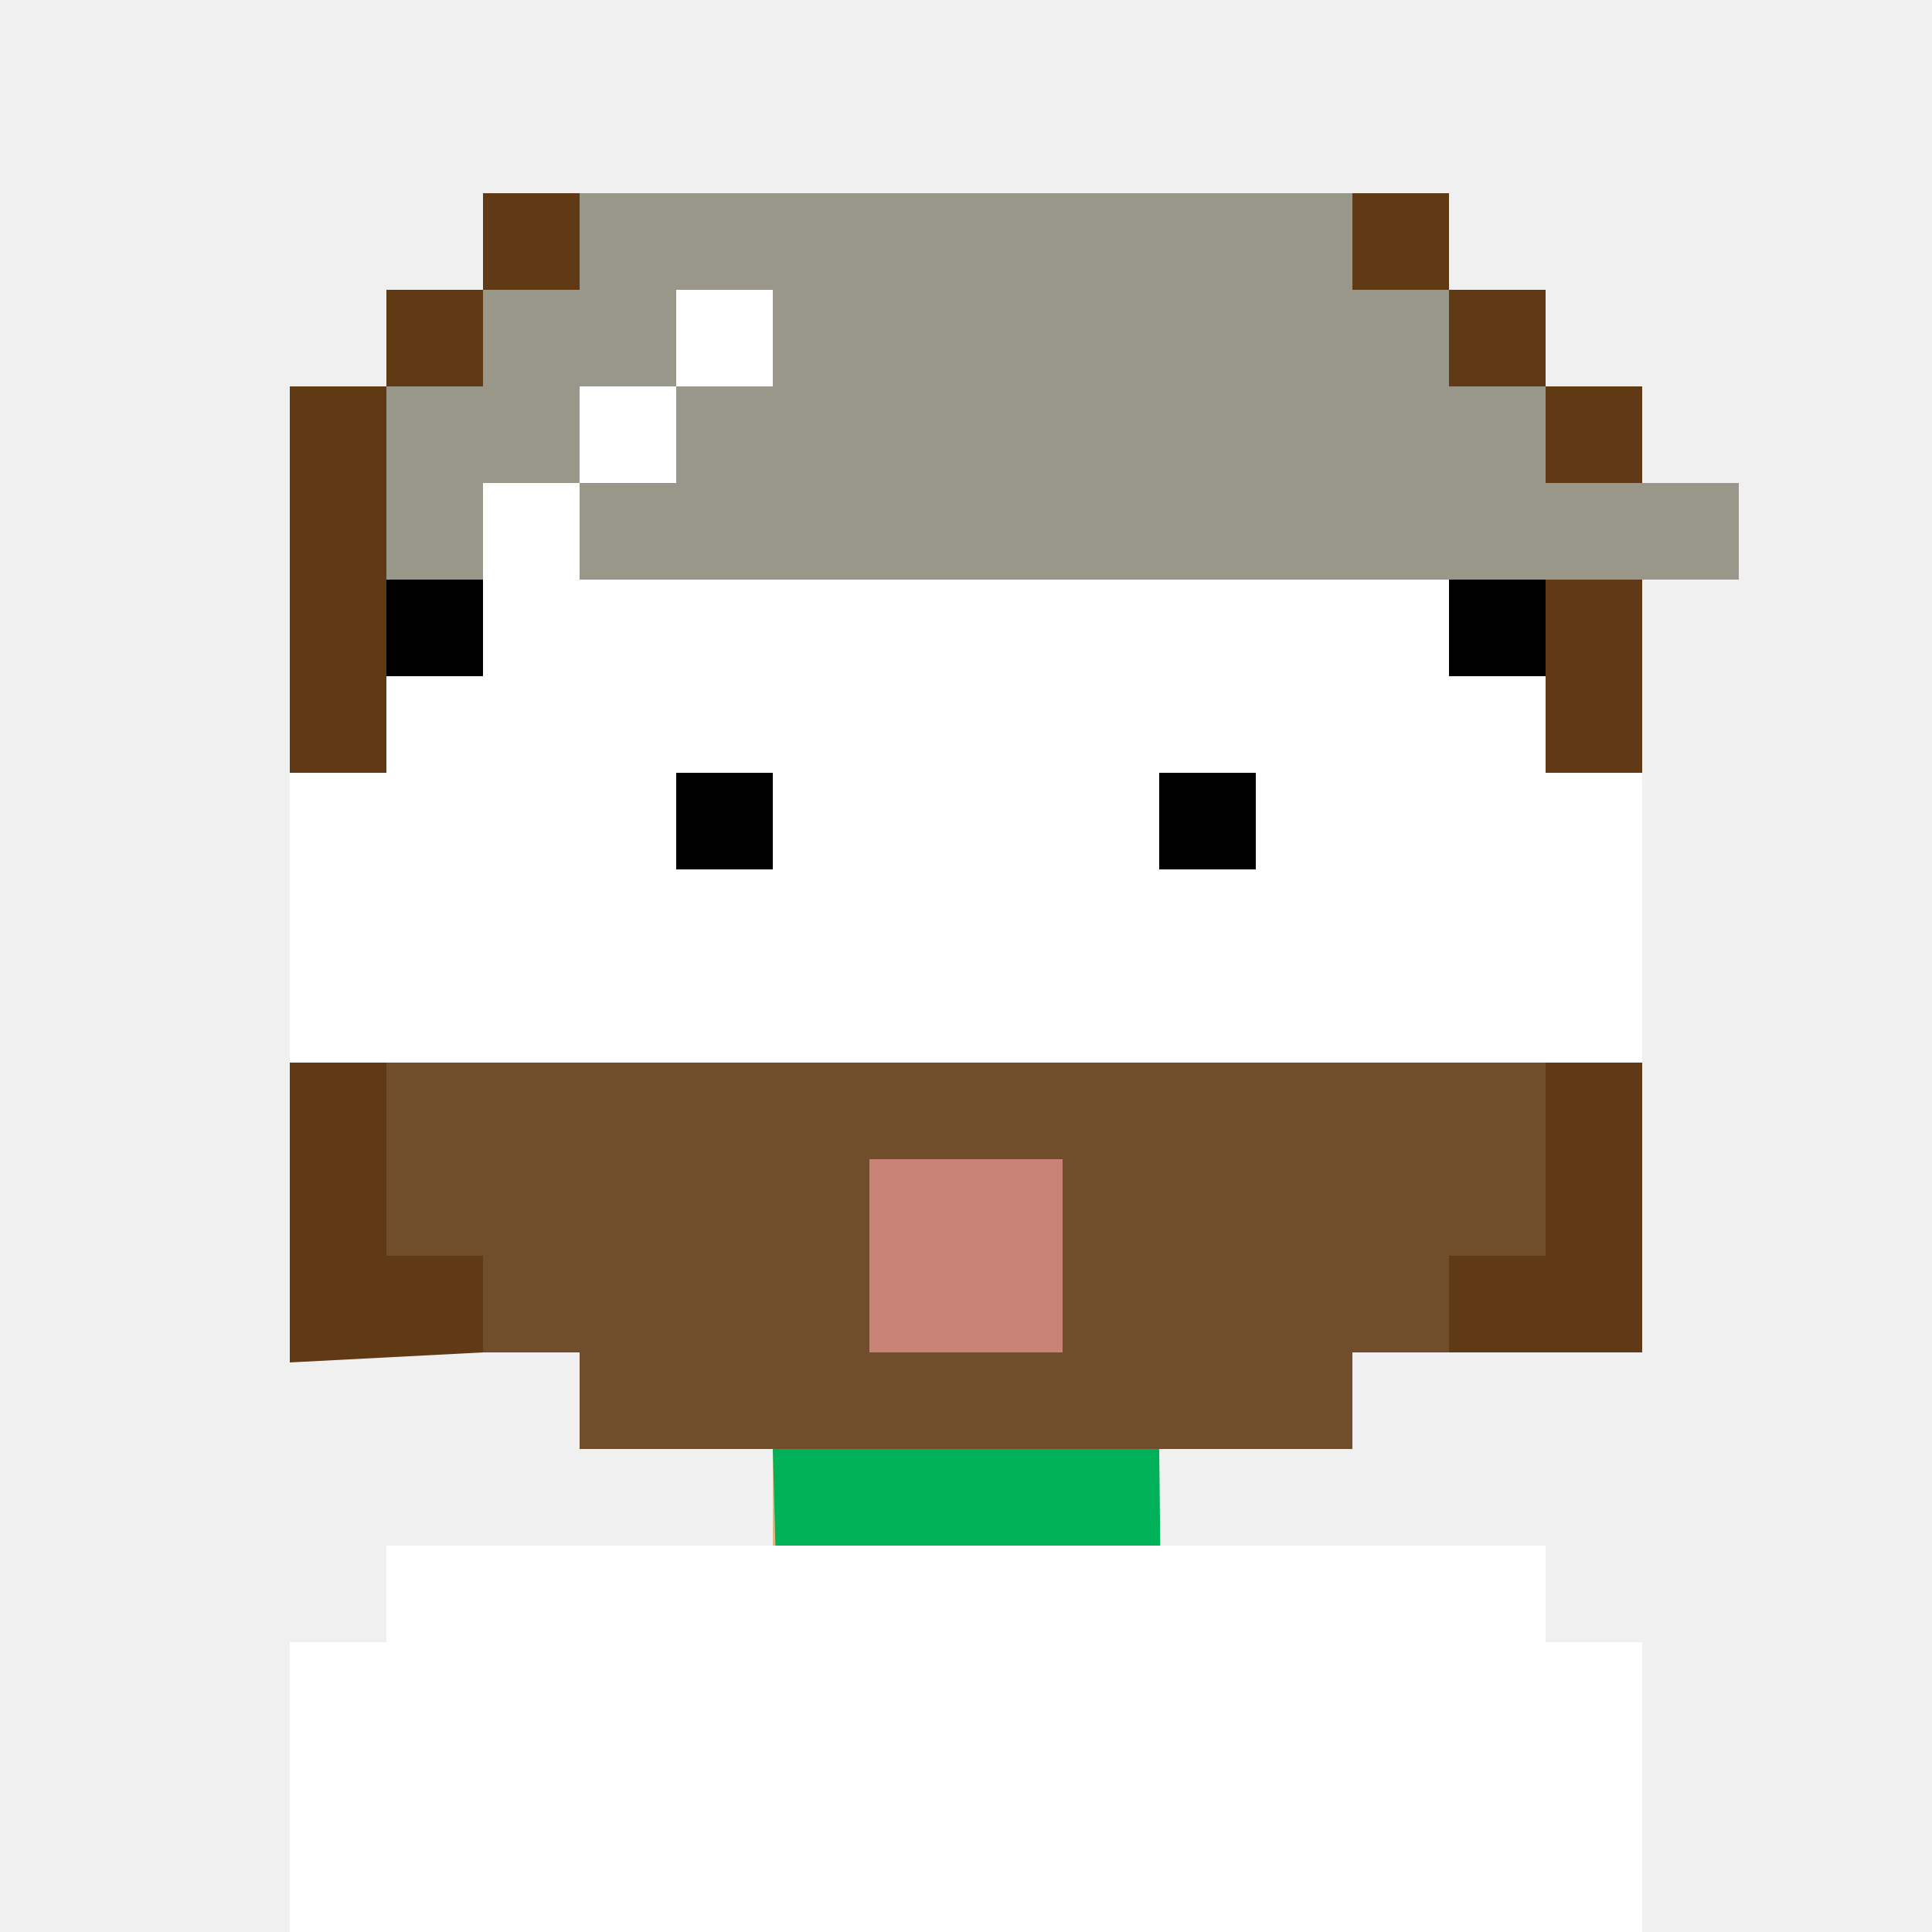
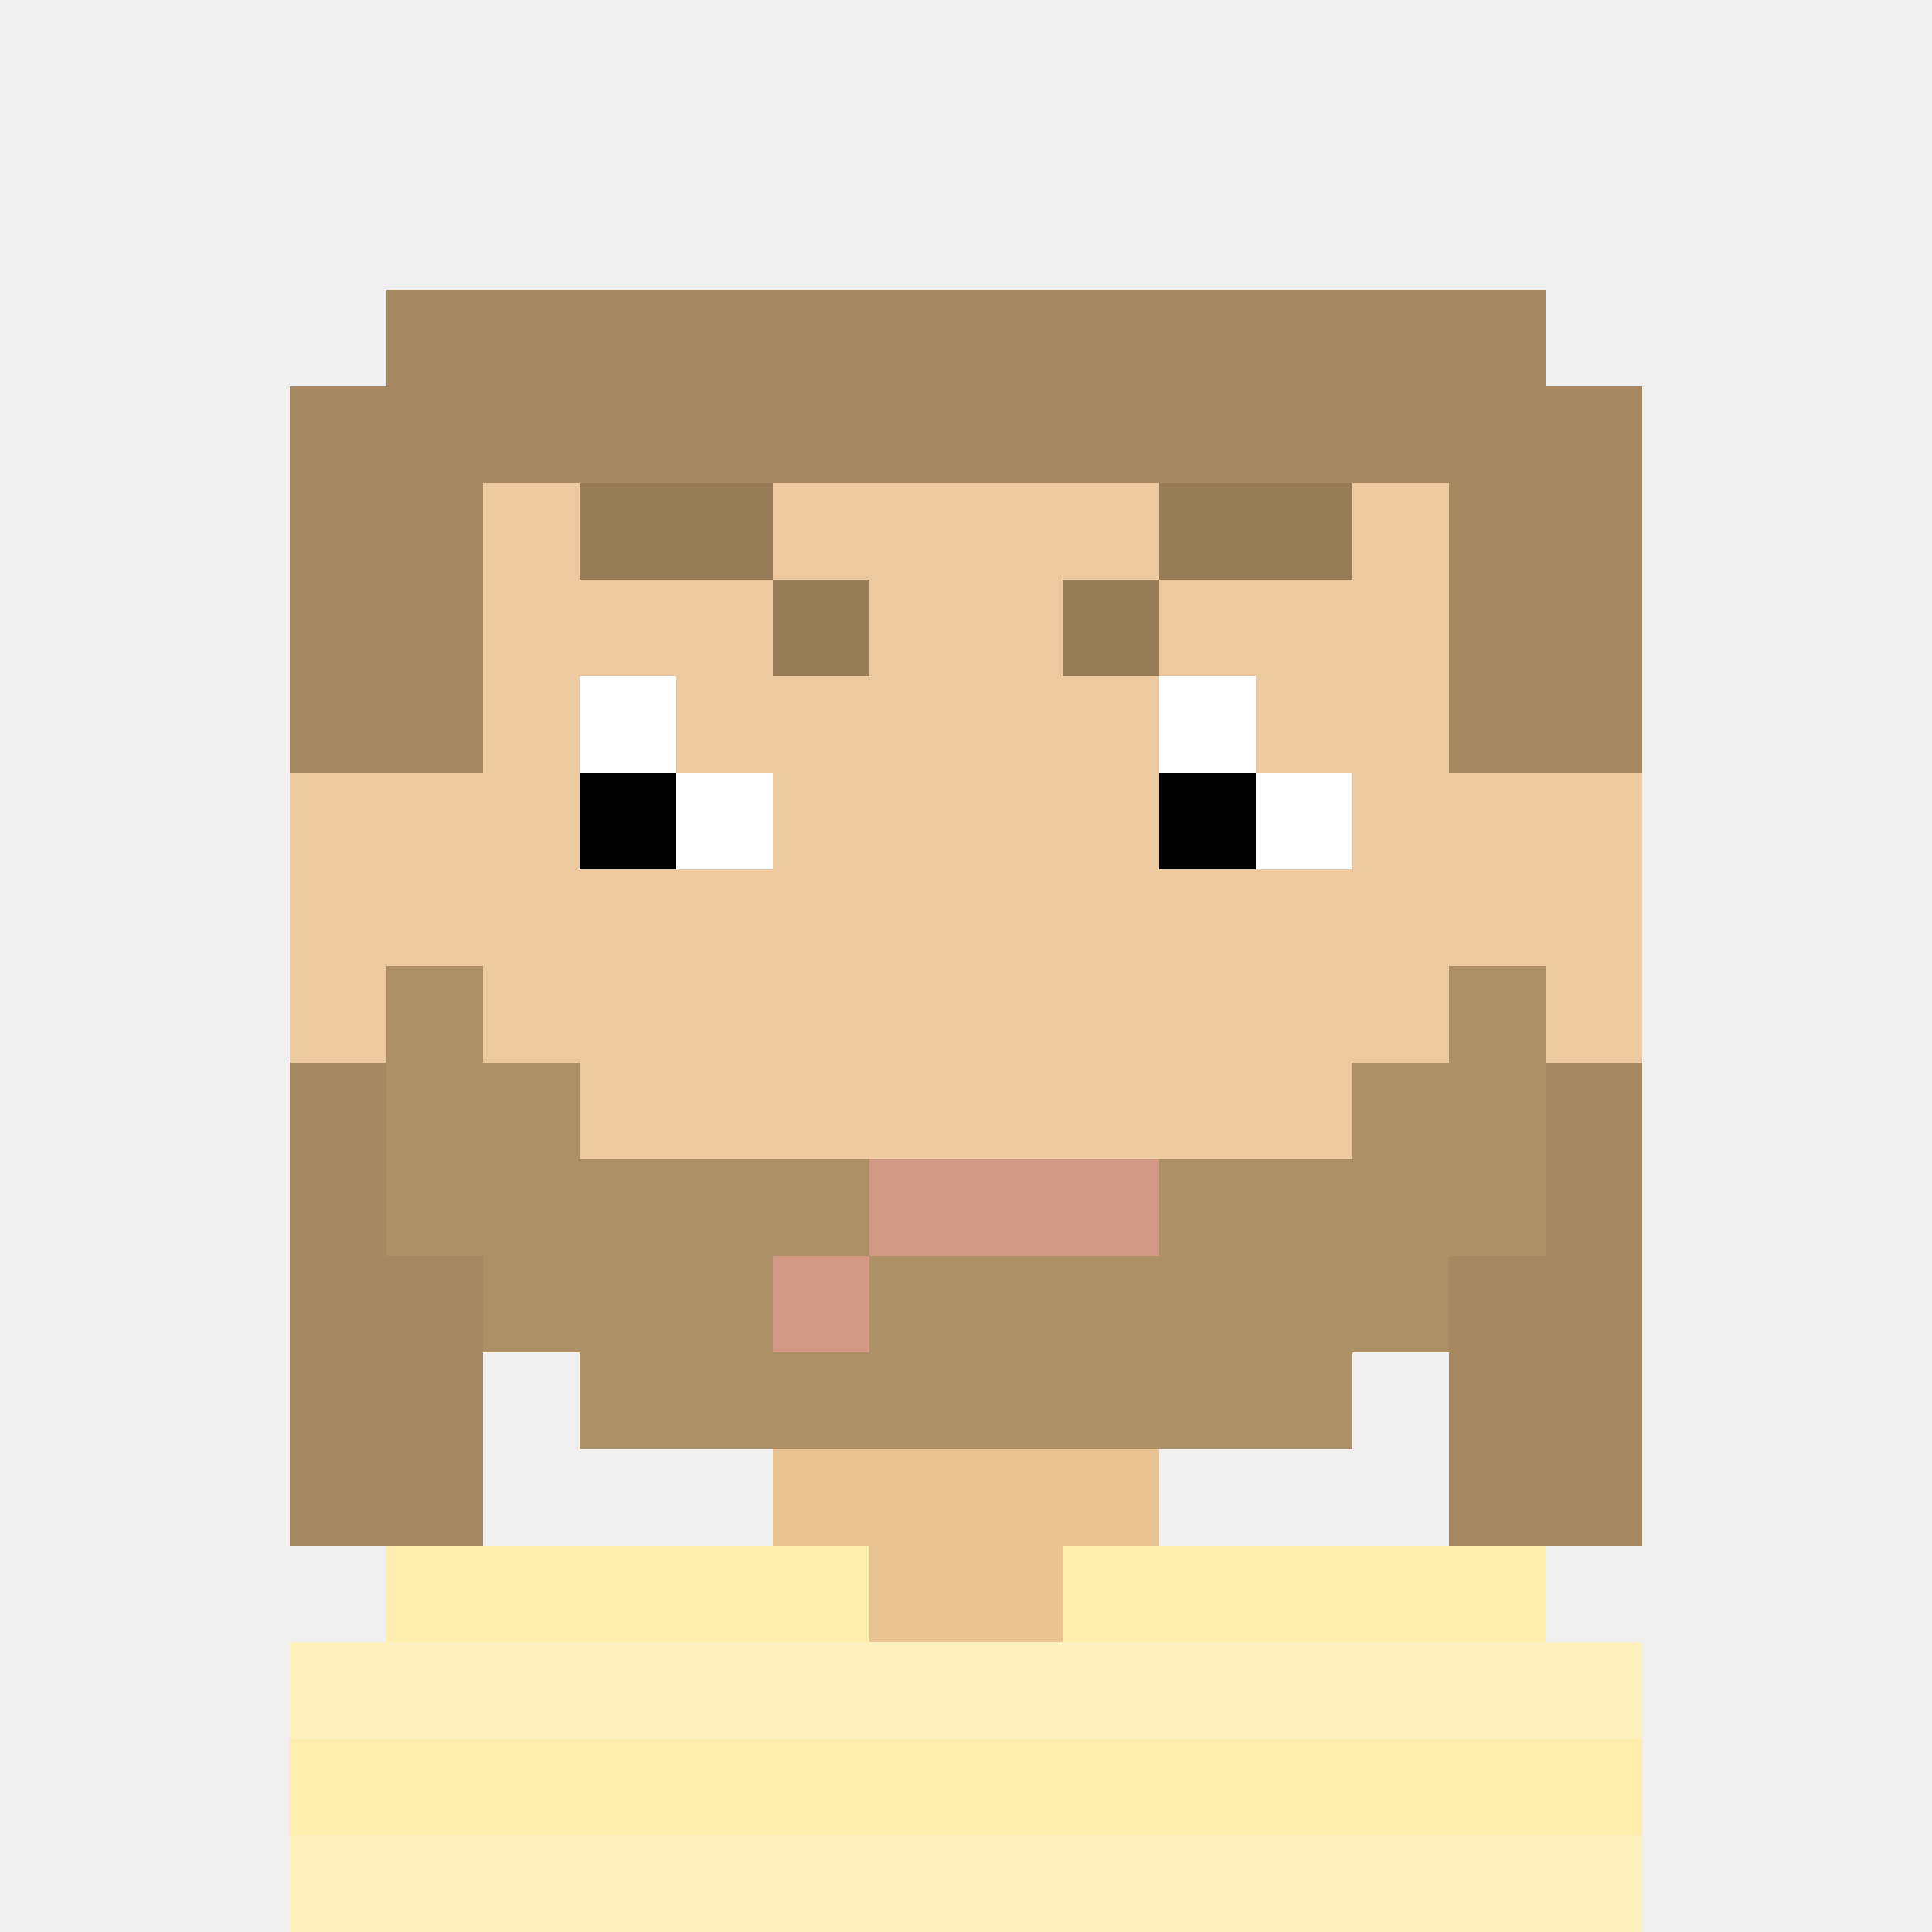
- <svg xmlns="http://www.w3.org/2000/svg" fill="none" viewBox="0 0 20 20">
-   <mask id="avatarsRadiusMask">
-     <rect width="20" height="20" fill="#fff" rx="0" ry="0" />
+ <svg xmlns="http://www.w3.org/2000/svg" viewBox="0 0 20 20" fill="none">
+   <mask id="a">
+     <rect width="20" height="20" rx="0" ry="0" fill="#fff" />
  </mask>
-   <g mask="url(#avatarsRadiusMask)">
-     <path fill="rgba(224, 182, 135, 1)" d="M6 4V3h8v1h1v1h1v3h1v3h-1v2h-1v1h-1v1h-2v1h4v1h1v3H3v-3h1v-1h4v-1H6v-1H5v-1H4v-2H3V8h1V5h1V4h1z" />
-     <path fill="#fff" fillOpacity="0.1" d="M6 3v1H5v1H4v3H3v3h1v2h1v1h1v1h8v-1h1v-1h1v-2h1V8h-1V5h-1V4h-1V3H6z" />
-     <path fill="rgba(96, 58, 20, 1)" d="M4 11v2h1v1h1v1h8v-1h1v-1h1v-2H4z" opacity="0.9" />
-     <g fillRule="evenodd" clipRule="evenodd">
-       <path fill="#fff" d="M6 8h1v1H6V8zm7 0h1v1h-1V8z" />
-       <path fill="#000" d="M7 8h1v1H7V8zm5 0h1v1h-1V8z" />
+   <g mask="url(#a)">
+     <path d="M6 4V3h8v1h1v1h1v3h1v3h-1v2h-1v1h-1v1h-2v1h4v1h1v3H3v-3h1v-1h4v-1H6v-1H5v-1H4v-2H3V8h1V5h1V4h1Z" fill="rgba(234, 195, 147, 1)" />
+     <path d="M6 3v1H5v1H4v3H3v3h1v2h1v1h1v1h8v-1h1v-1h1v-2h1V8h-1V5h-1V4h-1V3H6Z" fill="#fff" fill-opacity=".1" />
+     <path opacity=".9" d="M4 13h1v1h1v1h8v-1h1v-1h1v-3h-1v1h-1v1H6v-1H5v-1H4v3Z" fill="rgba(167, 137, 97, 1)" />
+     <g fill-rule="evenodd" clip-rule="evenodd">
+       <path d="M6 7h1v1h1v1H6V7Zm6 0h1v1h1v1h-2V7Z" fill="#fff" />
+       <path d="M6 8h1v1H6V8Zm6 0h1v1h-1V8Z" fill="#000" />
    </g>
-     <g fillRule="evenodd" clipRule="evenodd">
-       <path fill="rgba(96, 58, 20, 1)" d="M4 7V6h1V5h1v1H5v1H4zm10-2h1v1h1v1h-1V6h-1V5z" />
-       <path fill="#000" fillOpacity="0.1" d="M4 7V6h1V5h1v1H5v1H4zm10-2h1v1h1v1h-1V6h-1V5z" />
+     <g fill-rule="evenodd" clip-rule="evenodd">
+       <path d="M6 5h2v1h1v1H8V6H6V5Zm8 0h-2v1h-1v1h1V6h2V5Z" fill="rgba(167, 137, 97, 1)" />
+       <path d="M6 5h2v1h1v1H8V6H6V5Zm8 0h-2v1h-1v1h1V6h2V5Z" fill="#000" fill-opacity=".1" />
    </g>
-     <path fill="rgba(201, 130, 118, 1)" d="M9 12v2h2v-2H9z" />
-     <path fill="rgba(96, 58, 20, 1)" fillRule="evenodd" d="M3 14.104V11h1v2h1v1l-2 .104zM17 11v3h-2v-1h1v-2h1zM3 8h1V5h1V4h1V3h8v1h1v1h1v3h1V4h-1V3h-1V2H5v1H4v1H3v4z" clipRule="evenodd" />
-     <path fill="rgba(152, 151, 137, 1)" d="M14 2H6v1H5v1H4v2h14V5h-2V4h-1V3h-1V2z" />
-     <path fill="#fff" fillOpacity="0.2" d="M5 6h1V5h1V4h1V3H7v1H6v1H5v1z" />
-     <g>
-       <path fill="rgba(0, 177, 89, 1)" d="M3 20v-3h1v-1h4.027L8 15h4l.011 1H16v1h1v3H3z" />
-       <path fill="#fff" fillOpacity="0.2" d="M3 20v-3h1v-1h12v1h1v3H3z" />
-       <path fill="#fff" fillOpacity="0.2" d="M12 20v-1h3v1h-3z" />
-     </g>
+     <path d="M8 13v1h1v-1h3v-1H9v1H8Z" fill="rgba(210, 153, 133, 1)" />
+     <path fill-rule="evenodd" clip-rule="evenodd" d="M3 11v5h2v-3H4v-2H3Zm0-3h2V5h10v3h2V4h-1V3H4v1H3v4Zm13 3h1v5h-2v-3h1v-2Z" fill="rgba(167, 137, 97, 1)" />
+     <path d="M3 20v-3h1v-1h5v1h2v-1h5v1h1v3H3Z" fill="rgba(255, 238, 173, 1)" />
+     <path fill-rule="evenodd" clip-rule="evenodd" d="M3 17h14v1H3v-1Zm0 2v1h14v-1H3Z" fill="#fff" fill-opacity=".2" />
  </g>
</svg>
